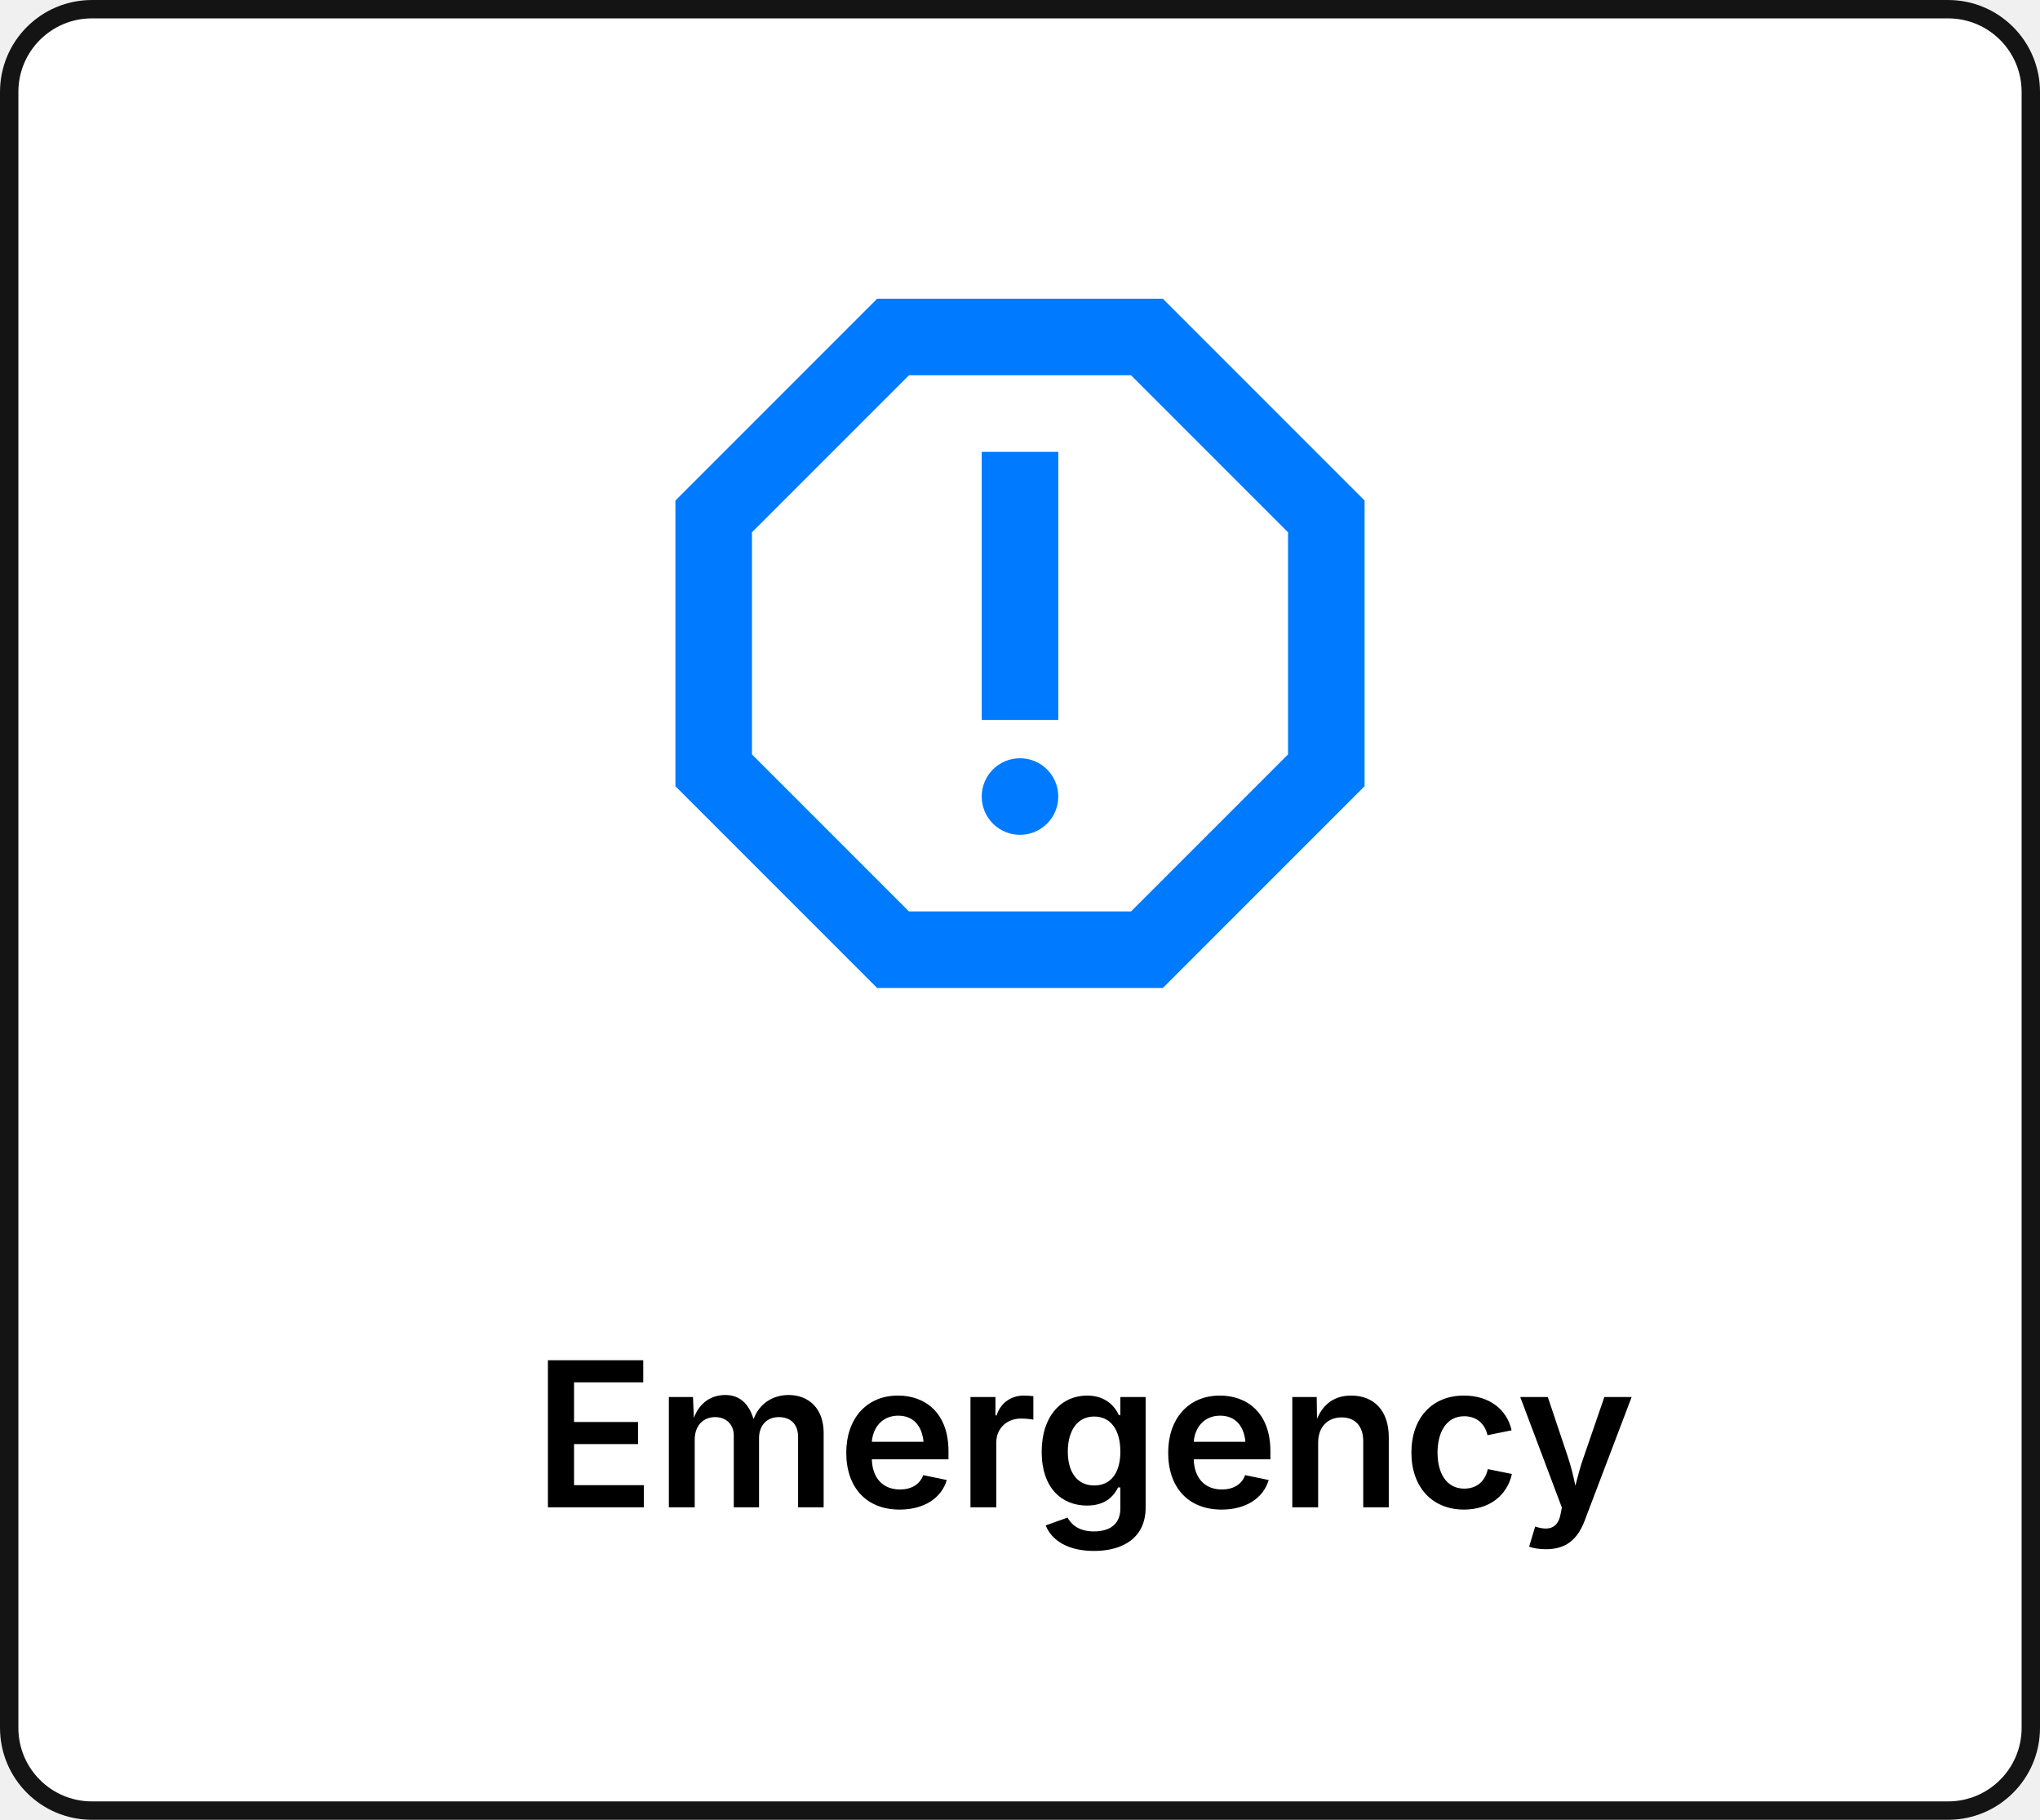
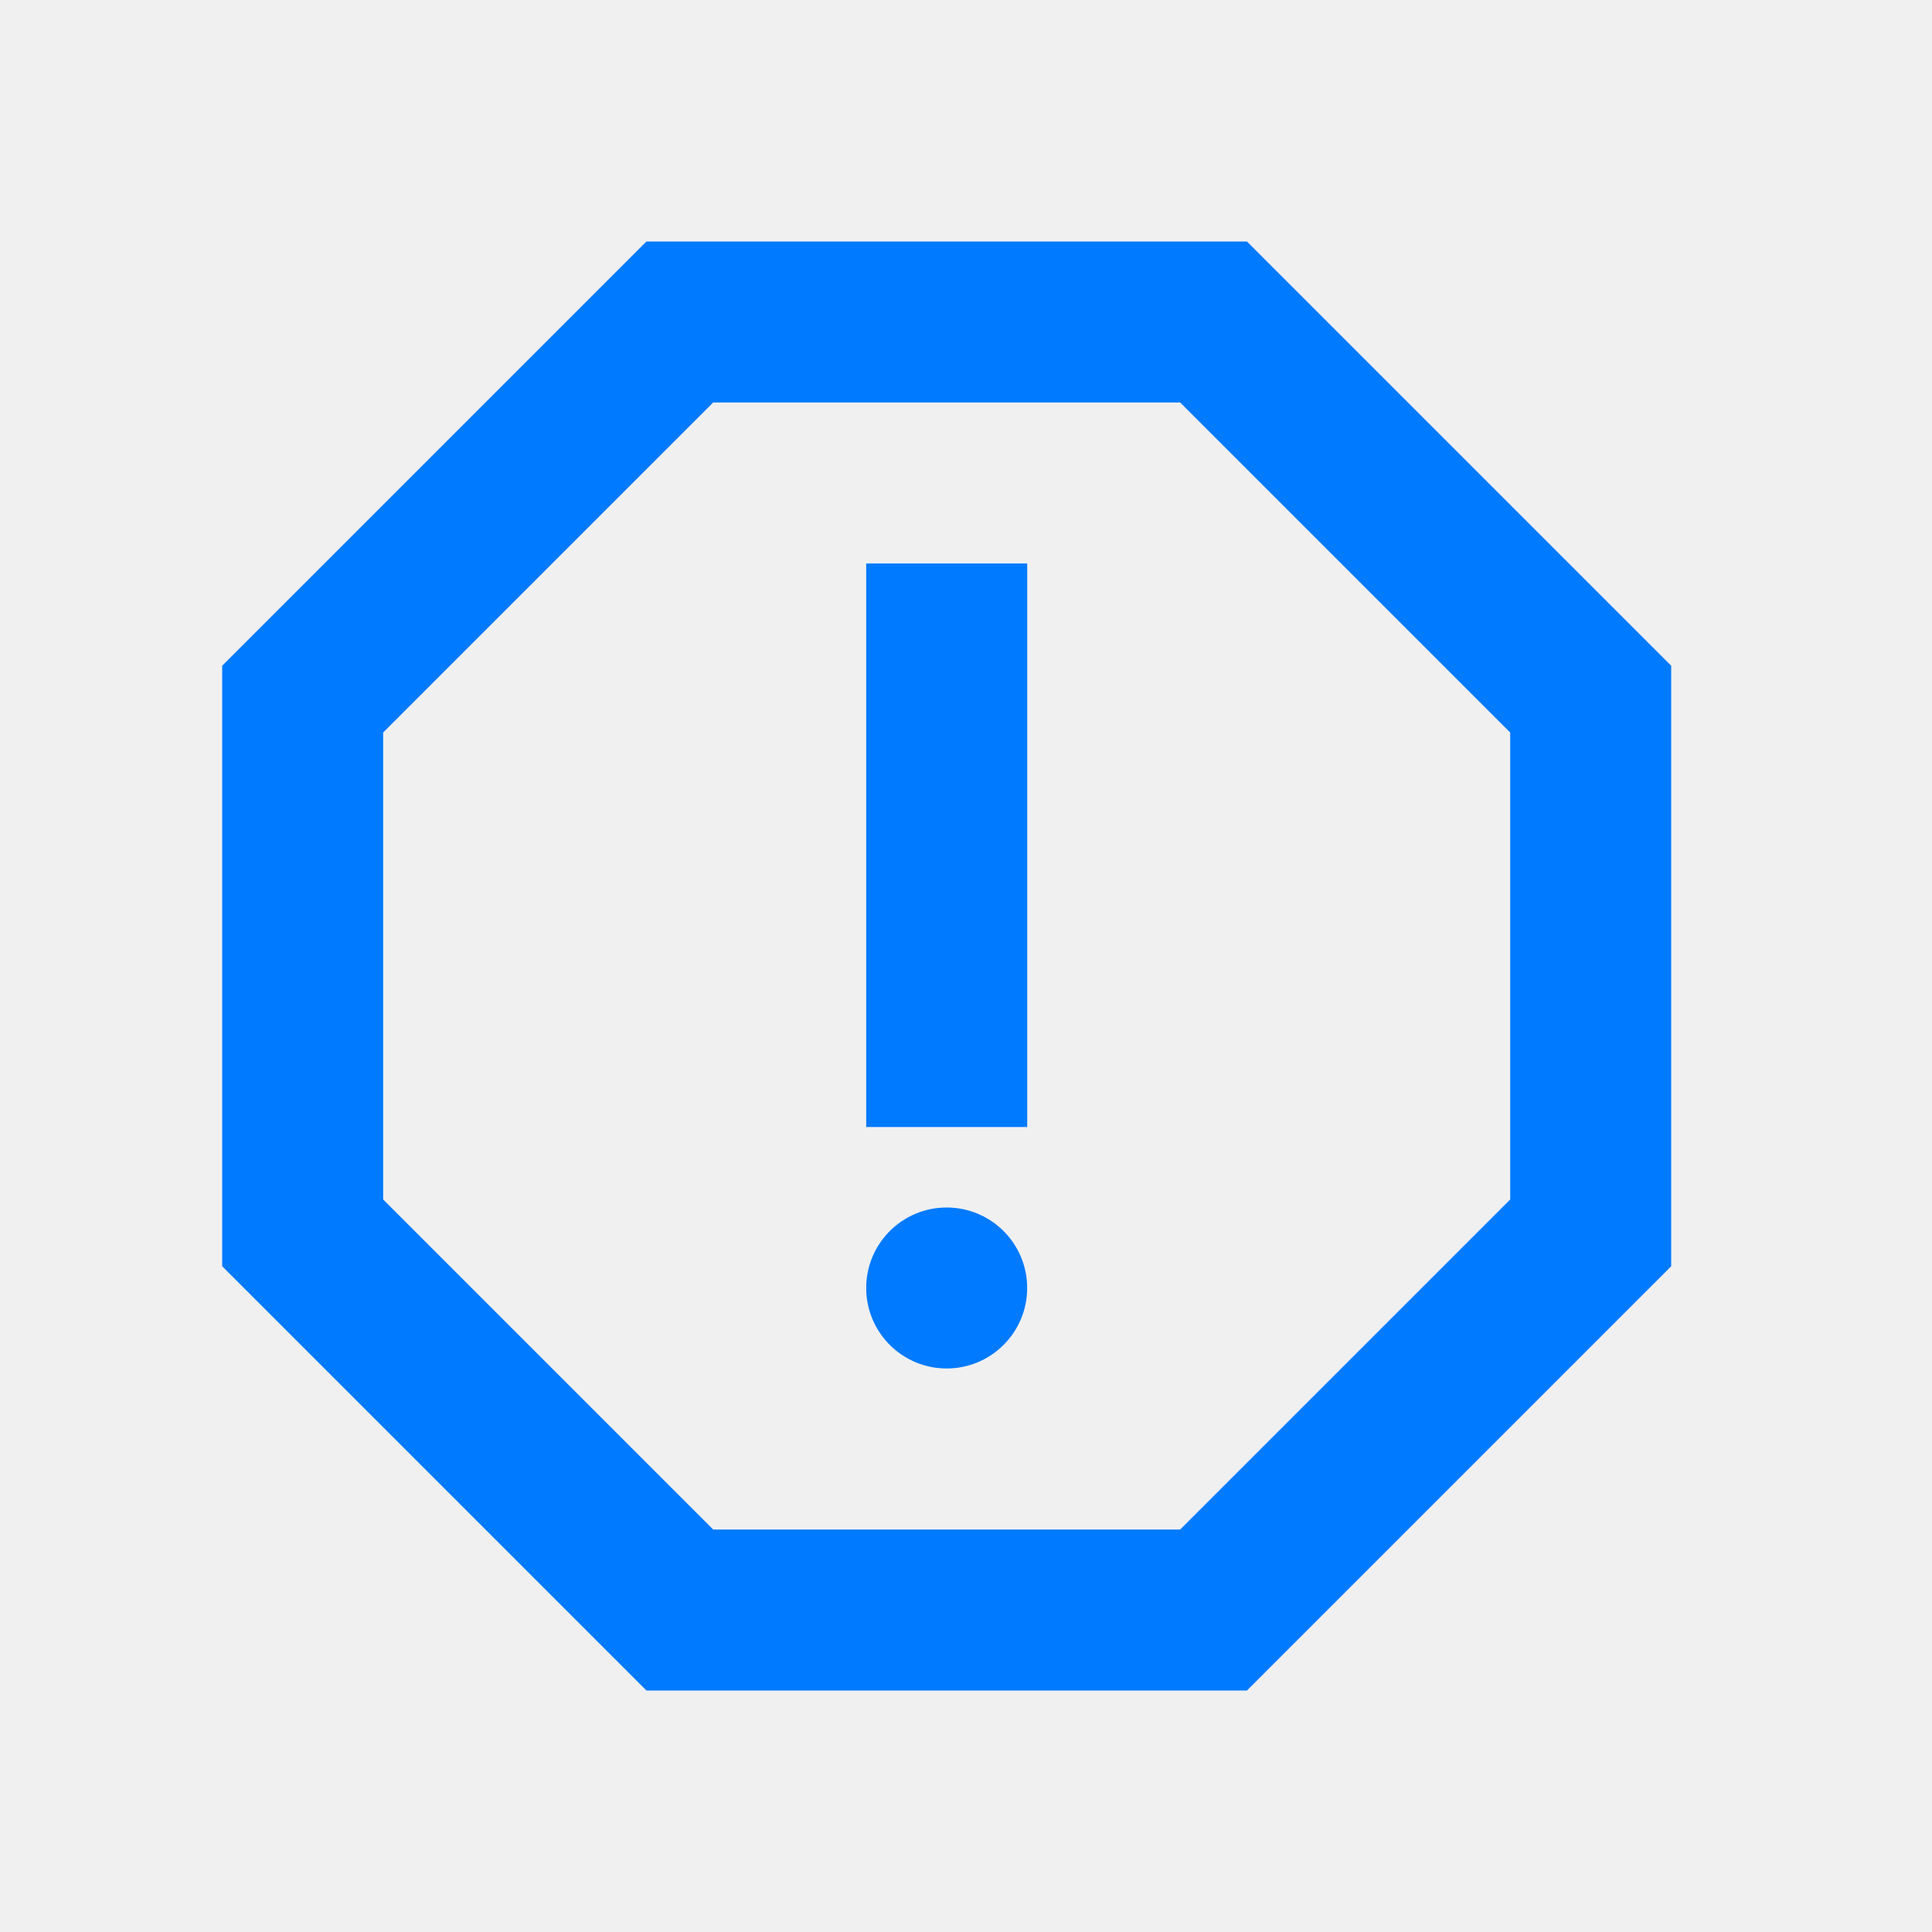
- <svg xmlns="http://www.w3.org/2000/svg" width="111" height="99" viewBox="0 0 111 99">
+ <svg xmlns="http://www.w3.org/2000/svg" width="50" height="50" viewBox="0 0 50 50">
  <defs>
    <clipPath id="clip-path">
      <rect id="Rectangle_4" data-name="Rectangle 4" width="50" height="50" transform="translate(0.5)" fill="none" />
    </clipPath>
  </defs>
-   <g id="Group_605" data-name="Group 605" transform="translate(-550 -283)">
-     <g id="Rectangle_6" data-name="Rectangle 6" transform="translate(550 283)" fill="#fff" stroke="#131413" stroke-width="1">
-       <rect width="111" height="99" rx="5" stroke="none" />
-       <rect x="0.5" y="0.5" width="110" height="98" rx="4.5" fill="none" />
-     </g>
-     <text id="Emergency" transform="translate(606 365)" font-size="11" font-family="SFProDisplay-Semibold, SF Pro Display" font-weight="600">
-       <tspan x="-27" y="0">Emergency</tspan>
-     </text>
-     <g id="construction_black_24dp" transform="translate(580.5 293)">
-       <g id="Group_1" data-name="Group 1">
-         <g id="Mask_Group_4" data-name="Mask Group 4" clip-path="url(#clip-path)">
-           <g id="report_black_24dp">
-             <path id="Path_19" data-name="Path 19" d="M0,0H50V50H0Z" fill="none" />
-             <path id="Path_20" data-name="Path 20" d="M32.771,6.25H17.229L6.25,17.229V32.771L17.229,43.75H32.771L43.75,32.771V17.229Zm6.813,24.792-8.542,8.542H18.958l-8.542-8.542V18.958l8.542-8.542H31.042l8.542,8.542V31.042Z" fill="#007aff" />
-             <circle id="Ellipse_1" data-name="Ellipse 1" cx="2.083" cy="2.083" r="2.083" transform="translate(22.917 31.25)" fill="#007aff" />
-             <path id="Path_21" data-name="Path 21" d="M22.917,14.583h4.167V29.167H22.917Z" fill="#007aff" />
-           </g>
+   <g id="construction_black_24dp" transform="translate(-0.5)">
+     <g id="Group_1" data-name="Group 1">
+       <g id="Mask_Group_4" data-name="Mask Group 4" clip-path="url(#clip-path)">
+         <g id="report_black_24dp">
+           <path id="Path_19" data-name="Path 19" d="M0,0H50V50H0Z" fill="none" />
+           <path id="Path_20" data-name="Path 20" d="M32.771,6.25H17.229L6.25,17.229V32.771L17.229,43.75H32.771L43.75,32.771V17.229Zm6.813,24.792-8.542,8.542H18.958l-8.542-8.542V18.958l8.542-8.542H31.042l8.542,8.542V31.042Z" fill="#007aff" />
+           <circle id="Ellipse_1" data-name="Ellipse 1" cx="2.083" cy="2.083" r="2.083" transform="translate(22.917 31.25)" fill="#007aff" />
+           <path id="Path_21" data-name="Path 21" d="M22.917,14.583h4.167V29.167H22.917Z" fill="#007aff" />
        </g>
      </g>
    </g>
  </g>
</svg>
